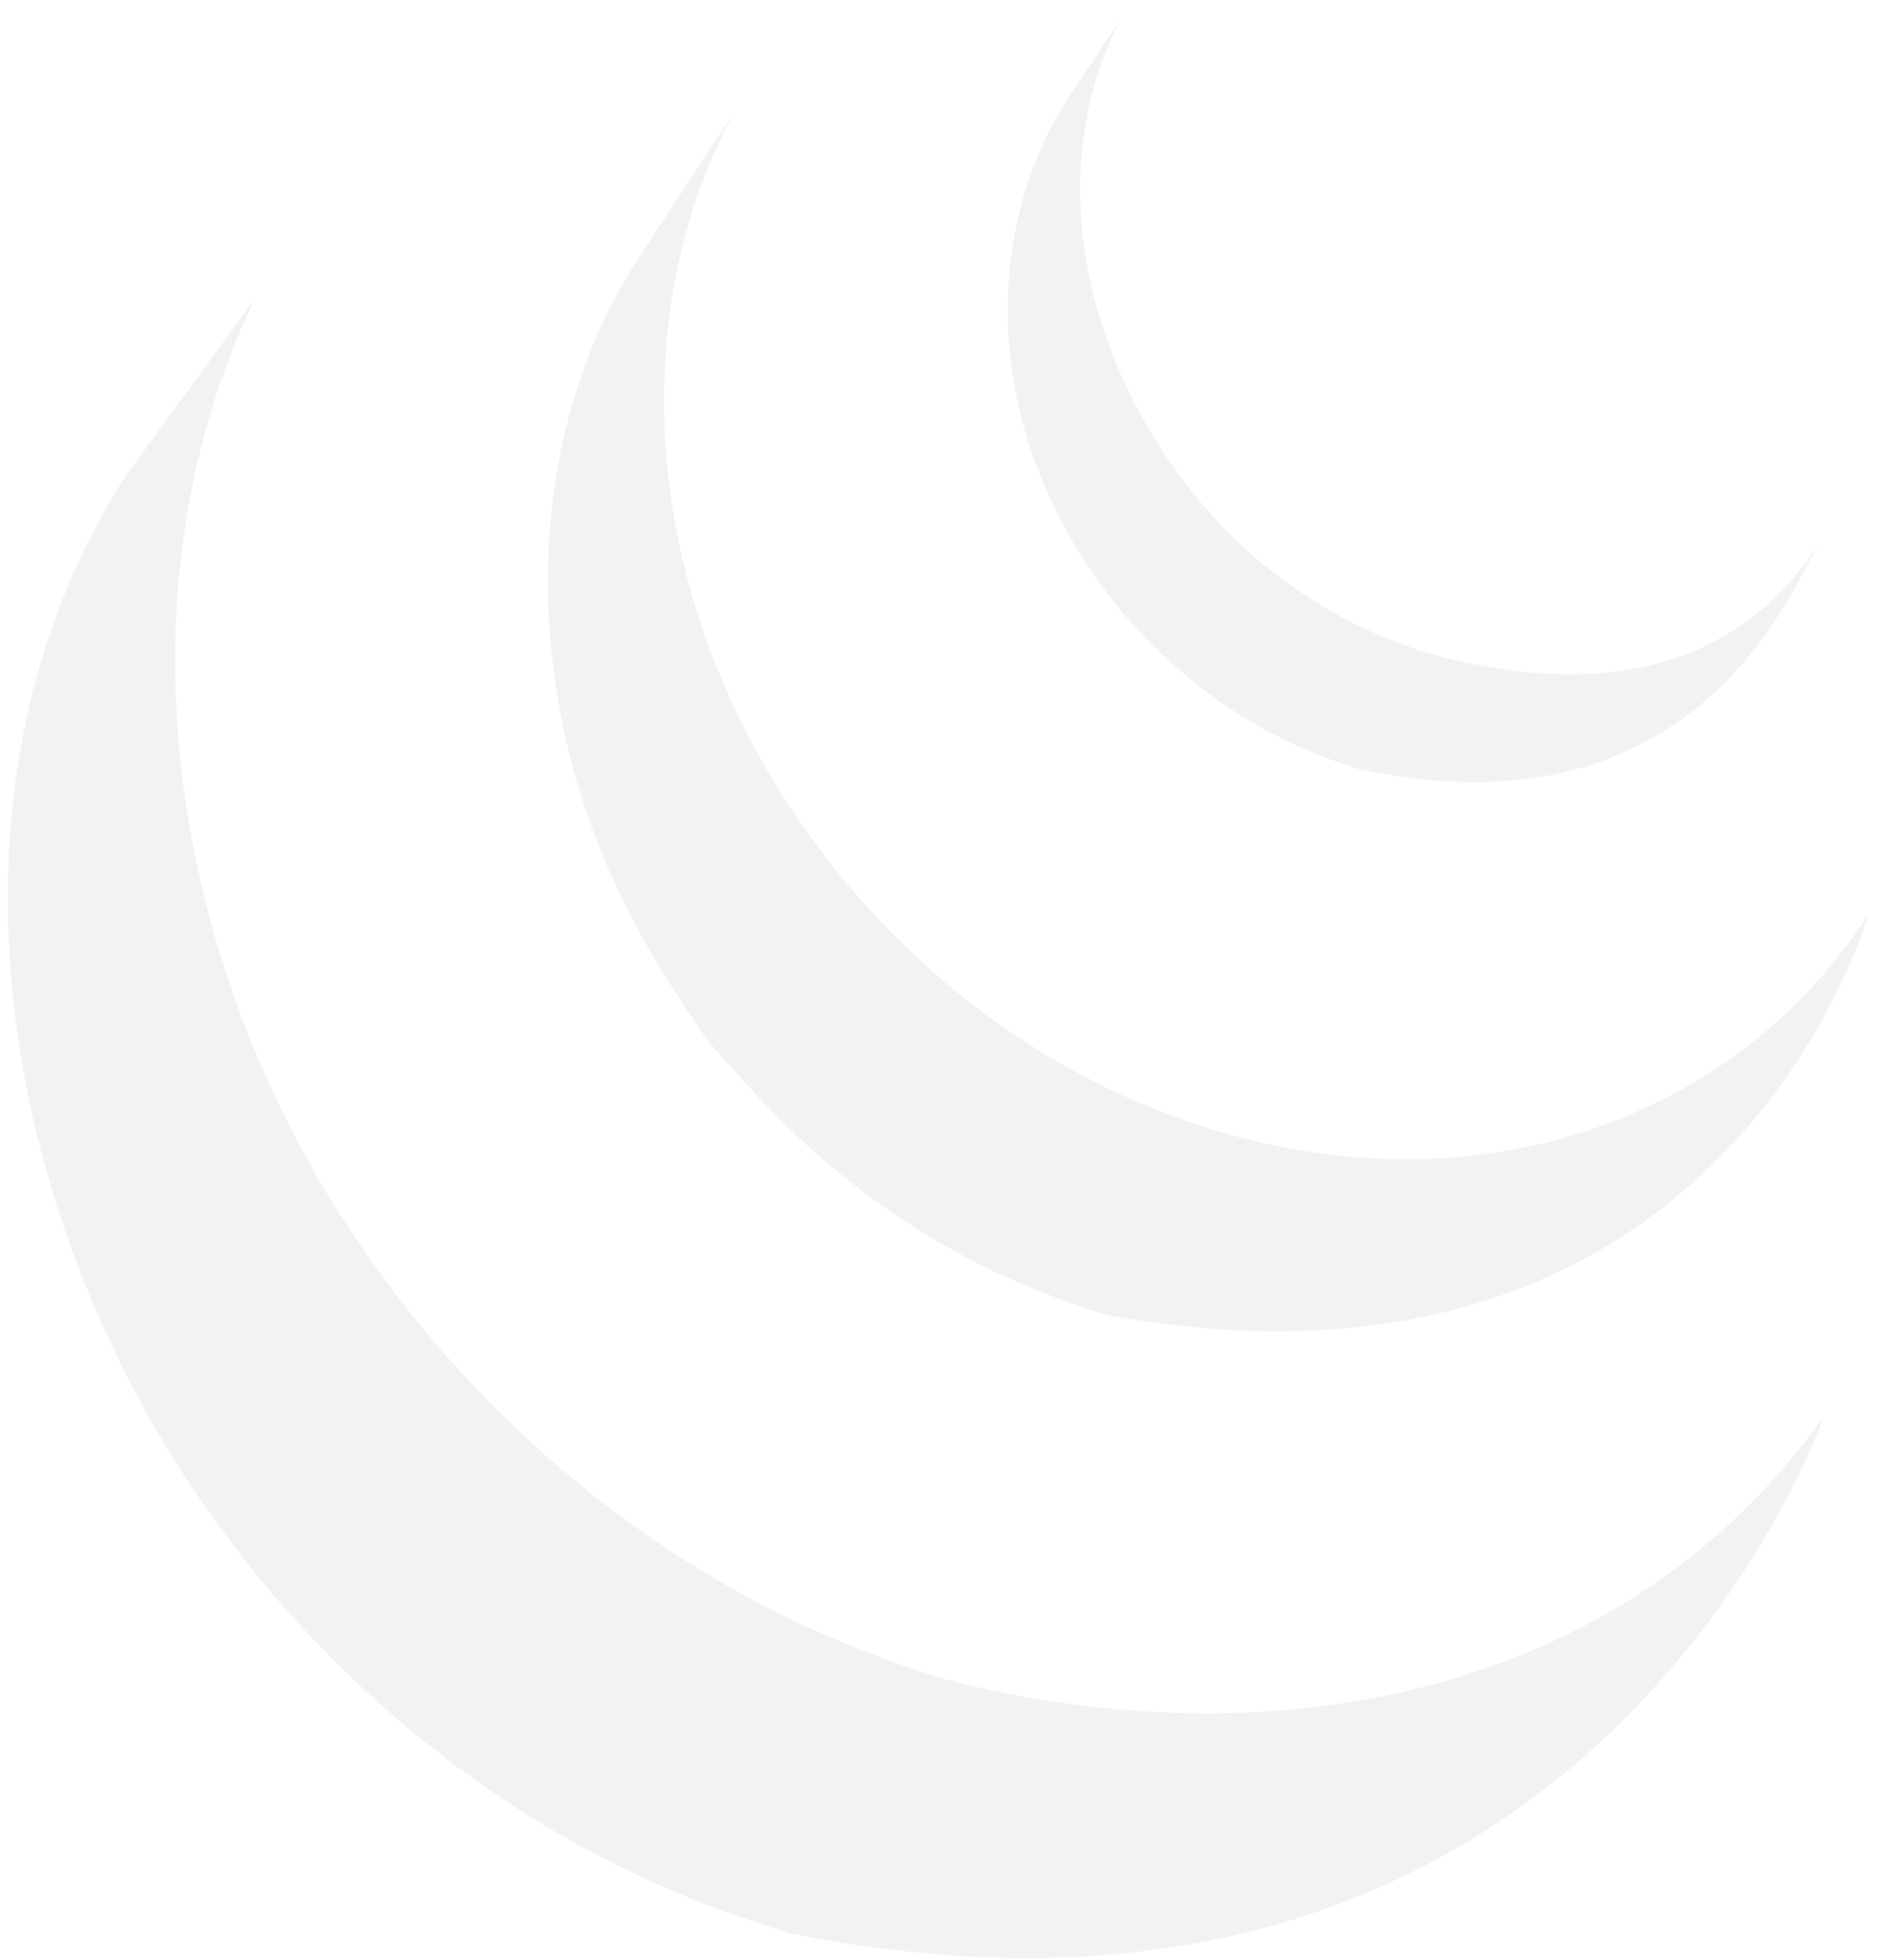
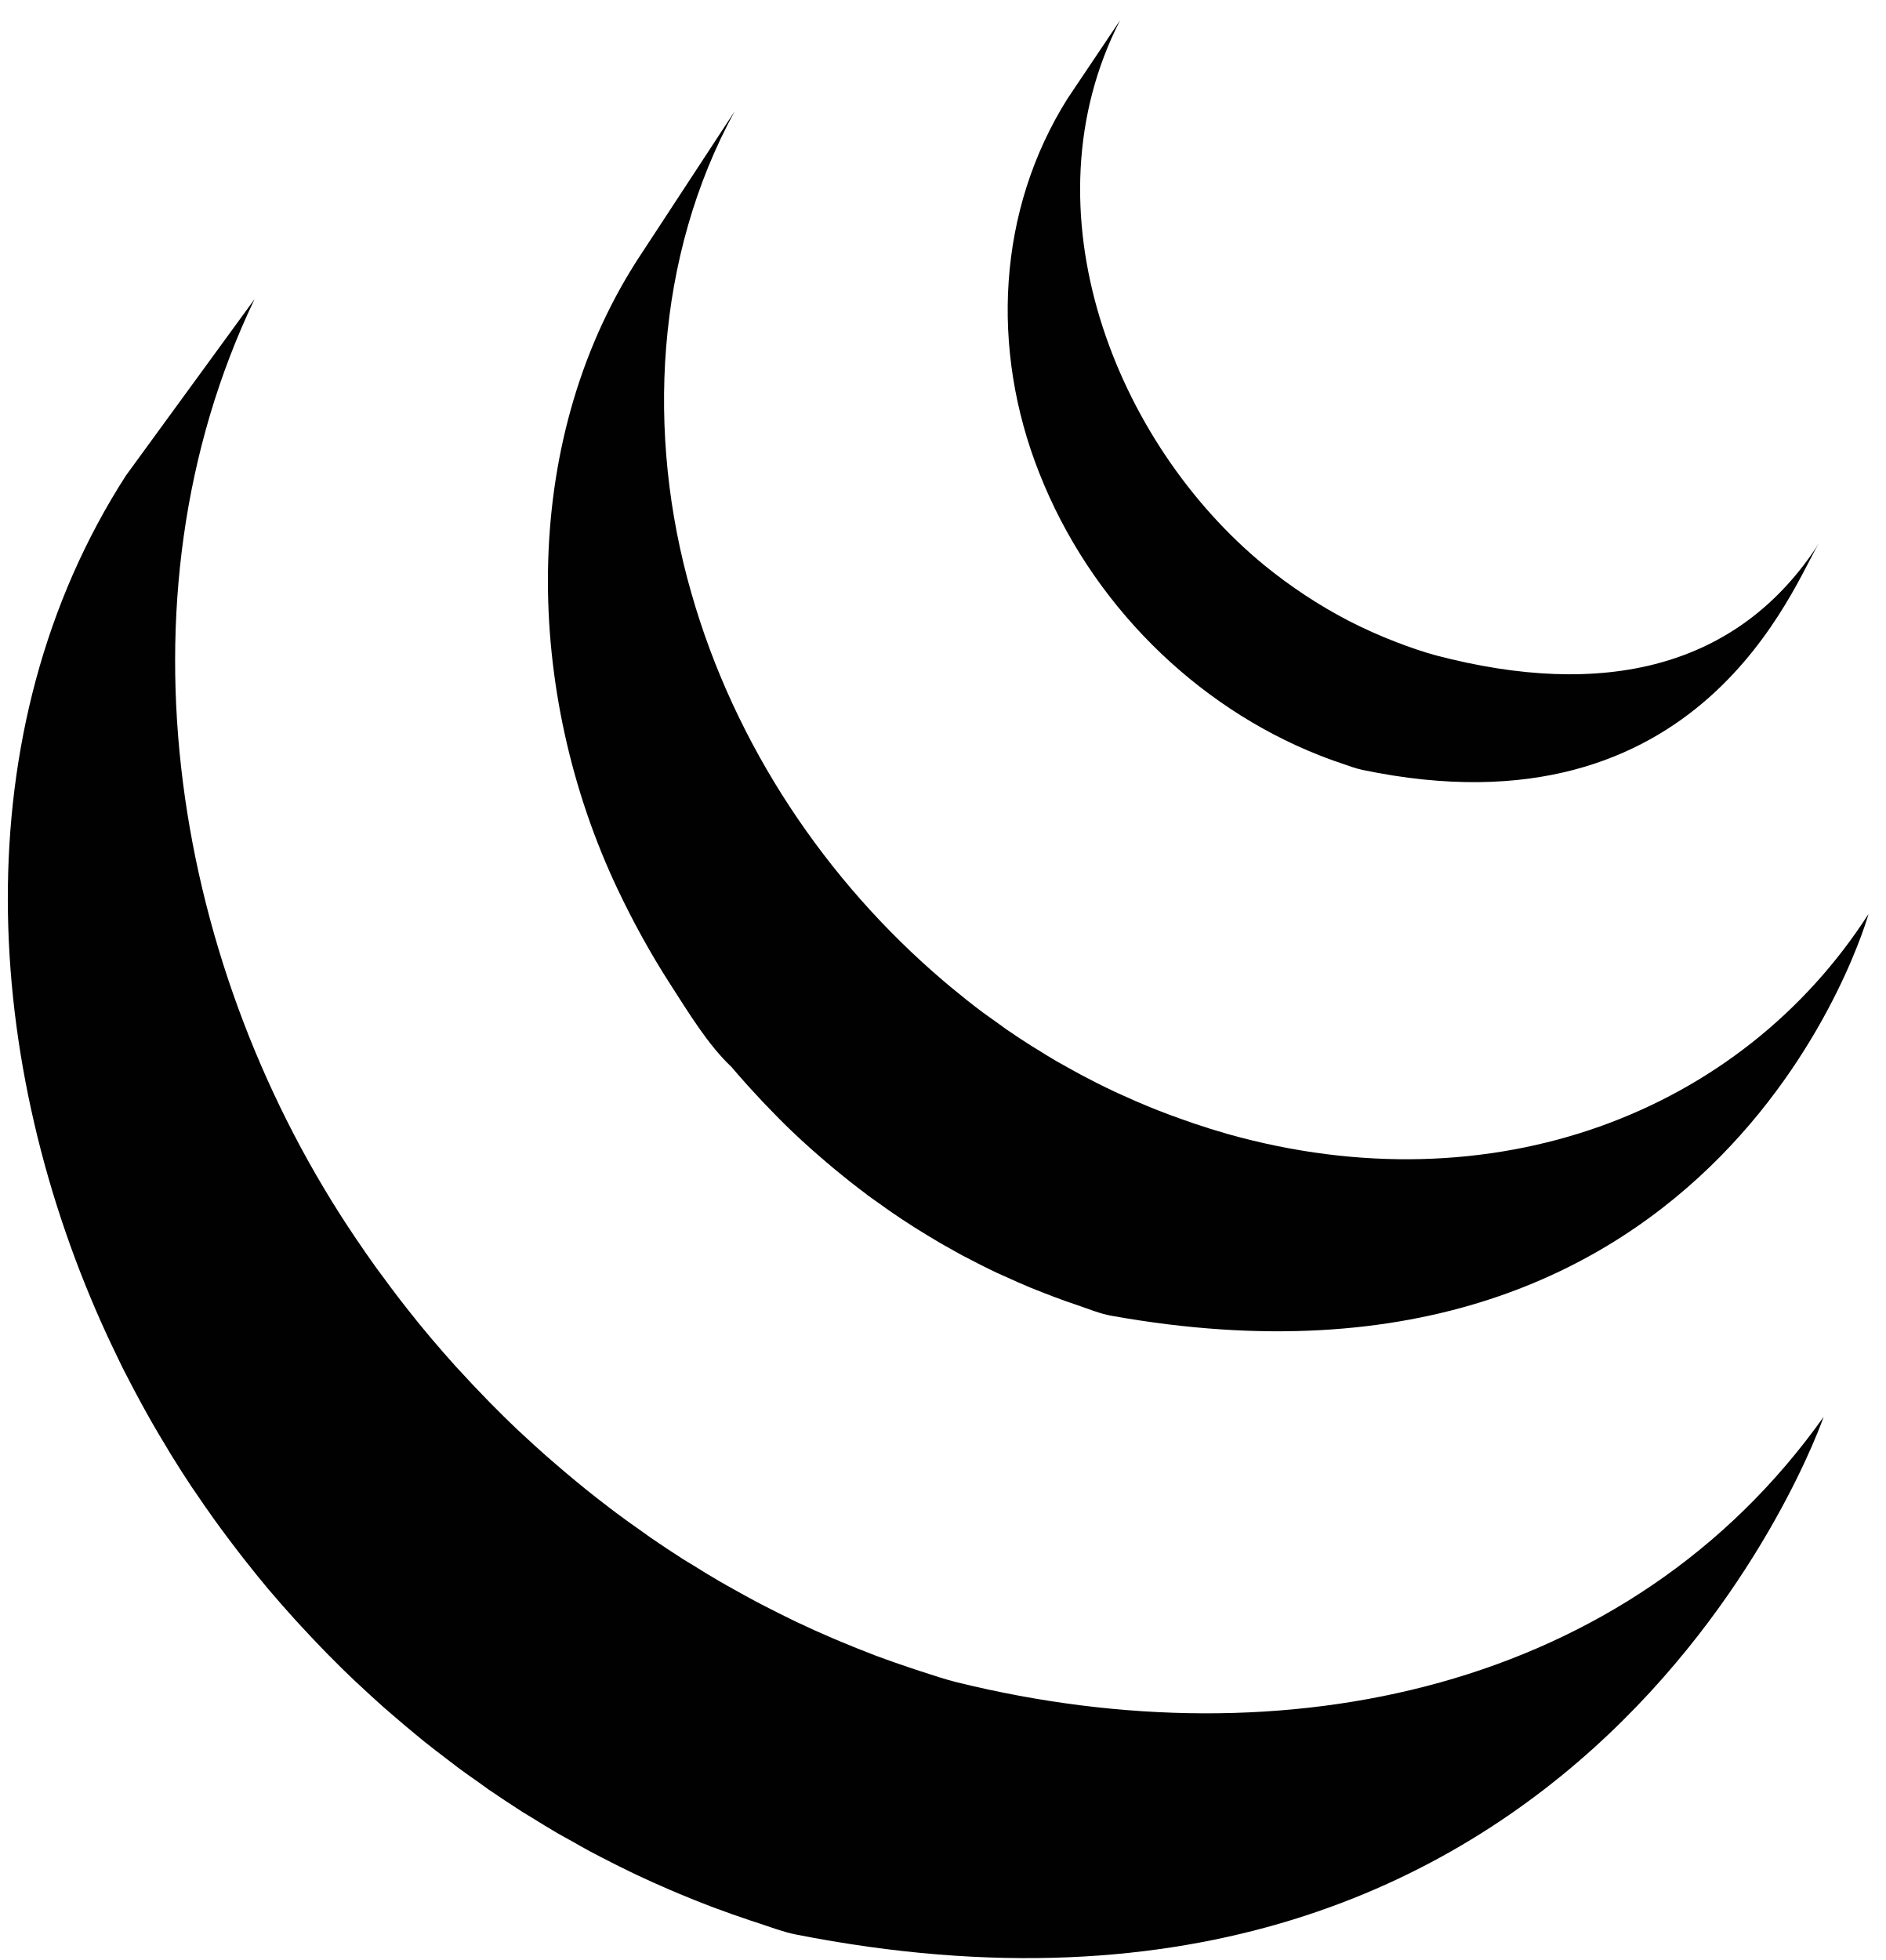
<svg xmlns="http://www.w3.org/2000/svg" width="76" height="79" viewBox="0 0 76 79" fill="none">
-   <path d="M5.079 19.164C-1.563 29.48 -0.735 42.903 4.337 53.866C4.458 54.129 4.585 54.388 4.709 54.647C4.789 54.81 4.864 54.978 4.947 55.14C4.993 55.237 5.046 55.331 5.094 55.424C5.181 55.599 5.269 55.765 5.359 55.936C5.517 56.236 5.679 56.534 5.843 56.833C5.935 56.997 6.025 57.161 6.119 57.324C6.302 57.644 6.49 57.96 6.682 58.275C6.762 58.41 6.839 58.544 6.921 58.674C7.186 59.101 7.456 59.527 7.735 59.945C7.742 59.955 7.75 59.967 7.758 59.977C7.802 60.045 7.851 60.111 7.896 60.177C8.137 60.537 8.386 60.892 8.637 61.244C8.73 61.372 8.824 61.5 8.917 61.628C9.142 61.934 9.37 62.236 9.603 62.539C9.69 62.652 9.777 62.765 9.865 62.876C10.176 63.273 10.495 63.668 10.82 64.056C10.826 64.063 10.833 64.071 10.839 64.078C10.852 64.094 10.864 64.105 10.876 64.12C11.193 64.495 11.518 64.862 11.847 65.228C11.949 65.341 12.053 65.454 12.158 65.567C12.413 65.844 12.672 66.115 12.933 66.389C13.039 66.497 13.145 66.609 13.25 66.714C13.6 67.07 13.952 67.418 14.312 67.758C14.319 67.765 14.323 67.77 14.329 67.773C14.39 67.832 14.454 67.888 14.514 67.943C14.831 68.24 15.154 68.535 15.479 68.825C15.611 68.941 15.745 69.055 15.879 69.169C16.144 69.399 16.413 69.626 16.683 69.849C16.826 69.966 16.969 70.085 17.113 70.203C17.411 70.439 17.712 70.673 18.016 70.902C18.126 70.988 18.233 71.072 18.345 71.154C18.375 71.177 18.403 71.202 18.434 71.224C18.723 71.438 19.017 71.645 19.311 71.85C19.437 71.941 19.563 72.035 19.69 72.124C20.142 72.432 20.6 72.737 21.063 73.033C21.189 73.11 21.315 73.186 21.442 73.263C21.782 73.476 22.124 73.684 22.472 73.888C22.659 73.997 22.852 74.1 23.041 74.204C23.287 74.344 23.53 74.485 23.779 74.618C23.835 74.649 23.894 74.679 23.95 74.707C24.049 74.76 24.15 74.811 24.251 74.865C24.637 75.065 25.026 75.26 25.419 75.45C25.503 75.49 25.583 75.53 25.666 75.569C26.116 75.781 26.57 75.987 27.029 76.182C27.139 76.23 27.25 76.276 27.361 76.323C27.785 76.5 28.215 76.674 28.646 76.838C28.701 76.859 28.754 76.878 28.808 76.898C29.282 77.077 29.76 77.243 30.242 77.405C30.356 77.442 30.472 77.482 30.587 77.518C31.078 77.677 31.562 77.867 32.068 77.969C64.186 84.299 73.516 57.107 73.516 57.107C65.681 68.141 51.772 71.052 38.594 67.811C38.094 67.689 37.61 67.521 37.123 67.365C36.999 67.325 36.878 67.285 36.756 67.244C36.281 67.087 35.809 66.921 35.34 66.747C35.276 66.722 35.211 66.696 35.145 66.671C34.725 66.511 34.31 66.343 33.897 66.17C33.78 66.12 33.663 66.073 33.547 66.022C33.093 65.829 32.643 65.627 32.199 65.416C32.107 65.374 32.019 65.33 31.929 65.287C31.547 65.1 31.169 64.912 30.791 64.716C30.683 64.659 30.574 64.603 30.463 64.545C30.168 64.39 29.875 64.224 29.584 64.062C29.388 63.951 29.19 63.845 28.997 63.73C28.64 63.523 28.291 63.309 27.943 63.09C27.824 63.018 27.705 62.95 27.586 62.876C27.123 62.581 26.666 62.276 26.213 61.966C26.088 61.88 25.966 61.788 25.843 61.7C25.515 61.471 25.188 61.239 24.866 60.997C24.759 60.921 24.656 60.836 24.551 60.759C24.24 60.522 23.933 60.281 23.627 60.037C23.489 59.927 23.352 59.812 23.218 59.702C22.939 59.471 22.66 59.238 22.385 58.998C22.261 58.891 22.136 58.784 22.013 58.676C21.663 58.365 21.317 58.053 20.975 57.731C20.939 57.697 20.901 57.664 20.862 57.628C20.492 57.277 20.129 56.917 19.771 56.555C19.666 56.448 19.565 56.344 19.463 56.235C19.197 55.963 18.936 55.687 18.679 55.405C18.577 55.294 18.473 55.184 18.372 55.074C18.045 54.711 17.724 54.345 17.41 53.973C17.394 53.955 17.378 53.938 17.363 53.919C17.03 53.526 16.705 53.124 16.387 52.718C16.3 52.607 16.216 52.499 16.131 52.39C15.894 52.081 15.659 51.768 15.429 51.452C15.342 51.339 15.256 51.222 15.171 51.105C14.895 50.718 14.625 50.332 14.36 49.938C7.043 39.153 4.415 24.275 10.262 12.057" fill="#F3F2F0" />
-   <path d="M25.695 10.472C20.892 17.942 21.153 27.942 24.899 35.843C25.527 37.167 26.234 38.452 27.024 39.676C27.743 40.791 28.541 42.117 29.495 43.012C29.842 43.424 30.204 43.826 30.573 44.221C30.667 44.325 30.762 44.423 30.858 44.525C31.216 44.9 31.581 45.27 31.958 45.63C31.974 45.644 31.988 45.66 32.003 45.671C32.007 45.676 32.011 45.678 32.014 45.683C32.431 46.078 32.862 46.459 33.3 46.833C33.397 46.913 33.493 46.997 33.591 47.079C34.03 47.442 34.477 47.801 34.936 48.141C34.95 48.151 34.962 48.162 34.975 48.174C35.178 48.324 35.384 48.465 35.589 48.61C35.688 48.68 35.781 48.753 35.88 48.818C36.208 49.045 36.539 49.266 36.877 49.478C36.925 49.511 36.972 49.536 37.018 49.566C37.309 49.747 37.604 49.926 37.899 50.099C38.003 50.162 38.108 50.217 38.213 50.276C38.417 50.391 38.621 50.508 38.83 50.621C38.86 50.636 38.892 50.652 38.922 50.666C39.346 50.891 39.773 51.108 40.209 51.313C40.301 51.357 40.398 51.397 40.493 51.439C40.841 51.599 41.193 51.755 41.546 51.902C41.696 51.963 41.848 52.022 41.998 52.081C42.318 52.21 42.641 52.328 42.966 52.446C43.112 52.496 43.257 52.548 43.404 52.596C43.865 52.751 44.322 52.947 44.803 53.033C69.601 57.475 75.326 36.837 75.326 36.837C70.165 44.87 60.171 48.704 49.506 45.712C49.033 45.577 48.566 45.431 48.102 45.273C47.96 45.226 47.821 45.176 47.68 45.125C47.35 45.01 47.022 44.887 46.697 44.76C46.548 44.701 46.4 44.642 46.254 44.582C45.898 44.433 45.545 44.281 45.196 44.12C45.101 44.076 45.005 44.037 44.911 43.99C44.474 43.785 44.043 43.567 43.617 43.341C43.399 43.225 43.184 43.103 42.969 42.984C42.845 42.914 42.719 42.844 42.595 42.775C42.318 42.613 42.044 42.445 41.773 42.274C41.709 42.235 41.642 42.197 41.578 42.155C41.241 41.942 40.911 41.724 40.583 41.499C40.482 41.429 40.385 41.353 40.284 41.282C40.068 41.13 39.852 40.977 39.64 40.822C39.183 40.482 38.738 40.124 38.3 39.762C38.199 39.676 38.097 39.592 37.998 39.506C33.329 35.522 29.63 30.077 27.871 23.905C26.027 17.502 26.424 10.316 29.618 4.484" fill="#F3F2F0" />
-   <path d="M43.033 3.977C40.202 8.481 39.924 14.074 41.889 19.048C43.96 24.328 48.206 28.47 53.161 30.433C53.365 30.515 53.569 30.589 53.777 30.665C53.867 30.695 53.956 30.728 54.048 30.757C54.34 30.856 54.63 30.972 54.931 31.033C68.624 33.893 72.338 23.438 73.327 21.899C70.073 26.962 64.606 28.178 57.898 26.419C57.367 26.278 56.785 26.072 56.274 25.876C55.62 25.624 54.974 25.336 54.347 25.011C53.156 24.392 52.021 23.641 50.967 22.782C44.965 17.859 41.235 8.468 45.153 0.819" fill="#F3F2F0" />
+   <path d="M5.079 19.164C-1.563 29.48 -0.735 42.903 4.337 53.866C4.458 54.129 4.585 54.388 4.709 54.647C4.789 54.81 4.864 54.978 4.947 55.14C4.993 55.237 5.046 55.331 5.094 55.424C5.181 55.599 5.269 55.765 5.359 55.936C5.517 56.236 5.679 56.534 5.843 56.833C5.935 56.997 6.025 57.161 6.119 57.324C6.302 57.644 6.49 57.96 6.682 58.275C6.762 58.41 6.839 58.544 6.921 58.674C7.186 59.101 7.456 59.527 7.735 59.945C7.742 59.955 7.75 59.967 7.758 59.977C7.802 60.045 7.851 60.111 7.896 60.177C8.137 60.537 8.386 60.892 8.637 61.244C8.73 61.372 8.824 61.5 8.917 61.628C9.142 61.934 9.37 62.236 9.603 62.539C9.69 62.652 9.777 62.765 9.865 62.876C10.176 63.273 10.495 63.668 10.82 64.056C10.826 64.063 10.833 64.071 10.839 64.078C10.852 64.094 10.864 64.105 10.876 64.12C11.193 64.495 11.518 64.862 11.847 65.228C11.949 65.341 12.053 65.454 12.158 65.567C12.413 65.844 12.672 66.115 12.933 66.389C13.039 66.497 13.145 66.609 13.25 66.714C13.6 67.07 13.952 67.418 14.312 67.758C14.319 67.765 14.323 67.77 14.329 67.773C14.39 67.832 14.454 67.888 14.514 67.943C14.831 68.24 15.154 68.535 15.479 68.825C15.611 68.941 15.745 69.055 15.879 69.169C16.144 69.399 16.413 69.626 16.683 69.849C16.826 69.966 16.969 70.085 17.113 70.203C17.411 70.439 17.712 70.673 18.016 70.902C18.126 70.988 18.233 71.072 18.345 71.154C18.375 71.177 18.403 71.202 18.434 71.224C18.723 71.438 19.017 71.645 19.311 71.85C19.437 71.941 19.563 72.035 19.69 72.124C20.142 72.432 20.6 72.737 21.063 73.033C21.189 73.11 21.315 73.186 21.442 73.263C21.782 73.476 22.124 73.684 22.472 73.888C22.659 73.997 22.852 74.1 23.041 74.204C23.287 74.344 23.53 74.485 23.779 74.618C23.835 74.649 23.894 74.679 23.95 74.707C24.049 74.76 24.15 74.811 24.251 74.865C24.637 75.065 25.026 75.26 25.419 75.45C25.503 75.49 25.583 75.53 25.666 75.569C26.116 75.781 26.57 75.987 27.029 76.182C27.139 76.23 27.25 76.276 27.361 76.323C27.785 76.5 28.215 76.674 28.646 76.838C28.701 76.859 28.754 76.878 28.808 76.898C29.282 77.077 29.76 77.243 30.242 77.405C30.356 77.442 30.472 77.482 30.587 77.518C31.078 77.677 31.562 77.867 32.068 77.969C64.186 84.299 73.516 57.107 73.516 57.107C65.681 68.141 51.772 71.052 38.594 67.811C38.094 67.689 37.61 67.521 37.123 67.365C36.999 67.325 36.878 67.285 36.756 67.244C36.281 67.087 35.809 66.921 35.34 66.747C35.276 66.722 35.211 66.696 35.145 66.671C34.725 66.511 34.31 66.343 33.897 66.17C33.78 66.12 33.663 66.073 33.547 66.022C33.093 65.829 32.643 65.627 32.199 65.416C32.107 65.374 32.019 65.33 31.929 65.287C31.547 65.1 31.169 64.912 30.791 64.716C30.683 64.659 30.574 64.603 30.463 64.545C30.168 64.39 29.875 64.224 29.584 64.062C29.388 63.951 29.19 63.845 28.997 63.73C28.64 63.523 28.291 63.309 27.943 63.09C27.824 63.018 27.705 62.95 27.586 62.876C27.123 62.581 26.666 62.276 26.213 61.966C26.088 61.88 25.966 61.788 25.843 61.7C25.515 61.471 25.188 61.239 24.866 60.997C24.759 60.921 24.656 60.836 24.551 60.759C24.24 60.522 23.933 60.281 23.627 60.037C23.489 59.927 23.352 59.812 23.218 59.702C22.939 59.471 22.66 59.238 22.385 58.998C22.261 58.891 22.136 58.784 22.013 58.676C21.663 58.365 21.317 58.053 20.975 57.731C20.939 57.697 20.901 57.664 20.862 57.628C20.492 57.277 20.129 56.917 19.771 56.555C19.666 56.448 19.565 56.344 19.463 56.235C19.197 55.963 18.936 55.687 18.679 55.405C18.577 55.294 18.473 55.184 18.372 55.074C18.045 54.711 17.724 54.345 17.41 53.973C17.394 53.955 17.378 53.938 17.363 53.919C17.03 53.526 16.705 53.124 16.387 52.718C16.3 52.607 16.216 52.499 16.131 52.39C15.894 52.081 15.659 51.768 15.429 51.452C15.342 51.339 15.256 51.222 15.171 51.105C14.895 50.718 14.625 50.332 14.36 49.938C7.043 39.153 4.415 24.275 10.262 12.057" fill="#010101" />
+   <path d="M25.695 10.472C20.892 17.942 21.153 27.942 24.899 35.843C25.527 37.167 26.234 38.452 27.024 39.676C27.743 40.791 28.541 42.117 29.495 43.012C29.842 43.424 30.204 43.826 30.573 44.221C30.667 44.325 30.762 44.423 30.858 44.525C31.216 44.9 31.581 45.27 31.958 45.63C31.974 45.644 31.988 45.66 32.003 45.671C32.007 45.676 32.011 45.678 32.014 45.683C32.431 46.078 32.862 46.459 33.3 46.833C33.397 46.913 33.493 46.997 33.591 47.079C34.03 47.442 34.477 47.801 34.936 48.141C34.95 48.151 34.962 48.162 34.975 48.174C35.178 48.324 35.384 48.465 35.589 48.61C35.688 48.68 35.781 48.753 35.88 48.818C36.208 49.045 36.539 49.266 36.877 49.478C36.925 49.511 36.972 49.536 37.018 49.566C37.309 49.747 37.604 49.926 37.899 50.099C38.003 50.162 38.108 50.217 38.213 50.276C38.417 50.391 38.621 50.508 38.83 50.621C38.86 50.636 38.892 50.652 38.922 50.666C39.346 50.891 39.773 51.108 40.209 51.313C40.301 51.357 40.398 51.397 40.493 51.439C40.841 51.599 41.193 51.755 41.546 51.902C41.696 51.963 41.848 52.022 41.998 52.081C42.318 52.21 42.641 52.328 42.966 52.446C43.112 52.496 43.257 52.548 43.404 52.596C43.865 52.751 44.322 52.947 44.803 53.033C69.601 57.475 75.326 36.837 75.326 36.837C70.165 44.87 60.171 48.704 49.506 45.712C49.033 45.577 48.566 45.431 48.102 45.273C47.96 45.226 47.821 45.176 47.68 45.125C47.35 45.01 47.022 44.887 46.697 44.76C46.548 44.701 46.4 44.642 46.254 44.582C45.898 44.433 45.545 44.281 45.196 44.12C45.101 44.076 45.005 44.037 44.911 43.99C44.474 43.785 44.043 43.567 43.617 43.341C43.399 43.225 43.184 43.103 42.969 42.984C42.845 42.914 42.719 42.844 42.595 42.775C42.318 42.613 42.044 42.445 41.773 42.274C41.709 42.235 41.642 42.197 41.578 42.155C41.241 41.942 40.911 41.724 40.583 41.499C40.482 41.429 40.385 41.353 40.284 41.282C40.068 41.13 39.852 40.977 39.64 40.822C39.183 40.482 38.738 40.124 38.3 39.762C38.199 39.676 38.097 39.592 37.998 39.506C33.329 35.522 29.63 30.077 27.871 23.905C26.027 17.502 26.424 10.316 29.618 4.484" fill="#010101" />
+   <path d="M43.033 3.977C40.202 8.481 39.924 14.074 41.889 19.048C43.96 24.328 48.206 28.47 53.161 30.433C53.365 30.515 53.569 30.589 53.777 30.665C53.867 30.695 53.956 30.728 54.048 30.757C54.34 30.856 54.63 30.972 54.931 31.033C68.624 33.893 72.338 23.438 73.327 21.899C70.073 26.962 64.606 28.178 57.898 26.419C57.367 26.278 56.785 26.072 56.274 25.876C55.62 25.624 54.974 25.336 54.347 25.011C53.156 24.392 52.021 23.641 50.967 22.782C44.965 17.859 41.235 8.468 45.153 0.819" fill="#010101" />
</svg>
